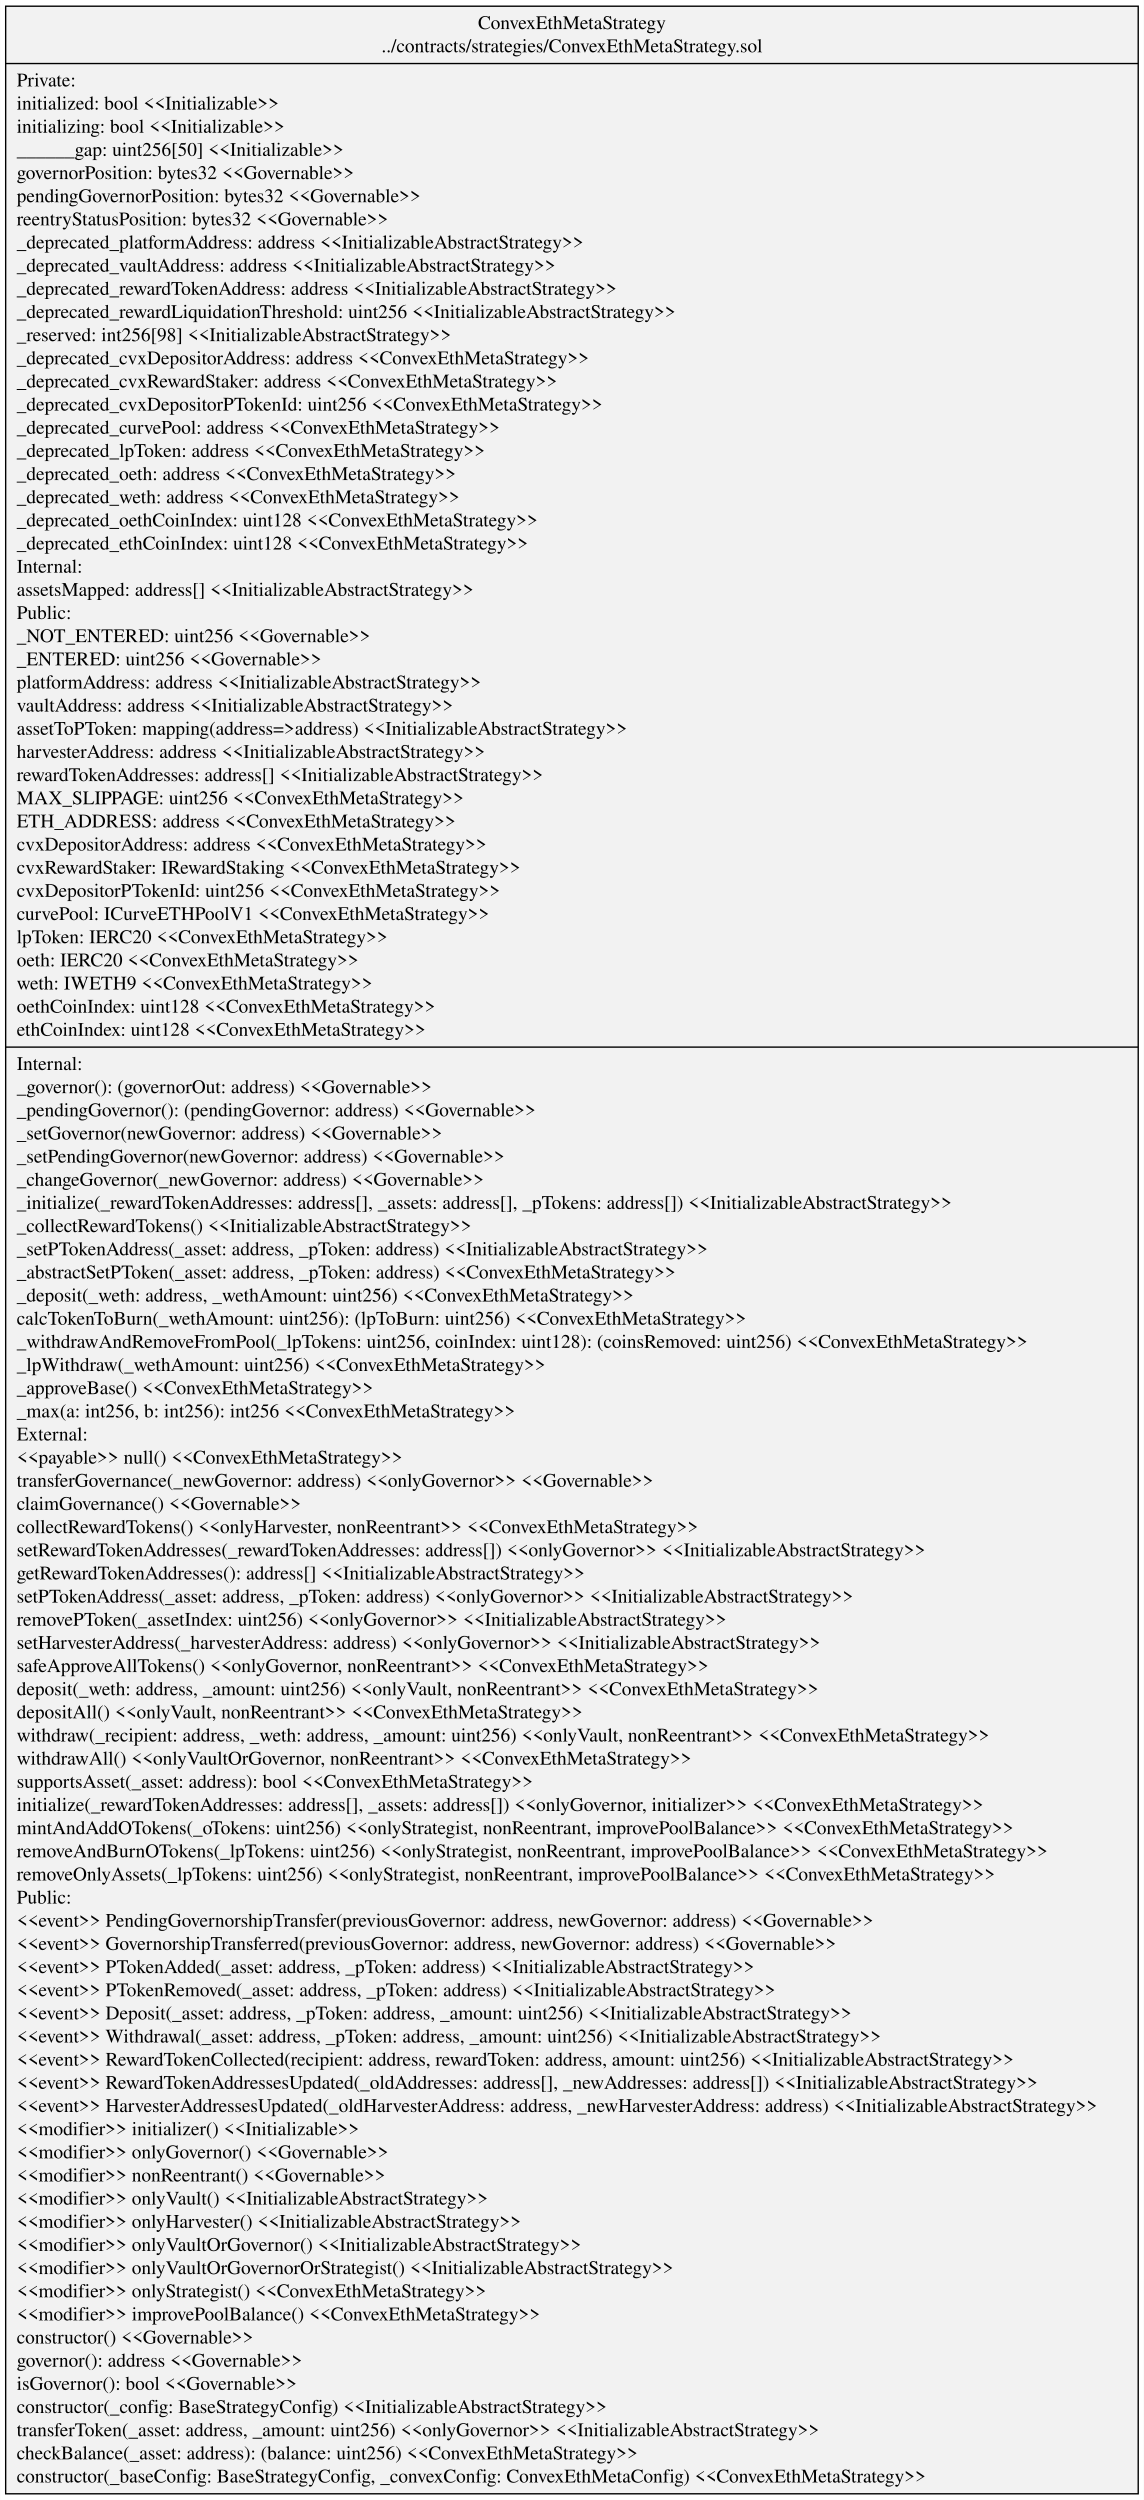
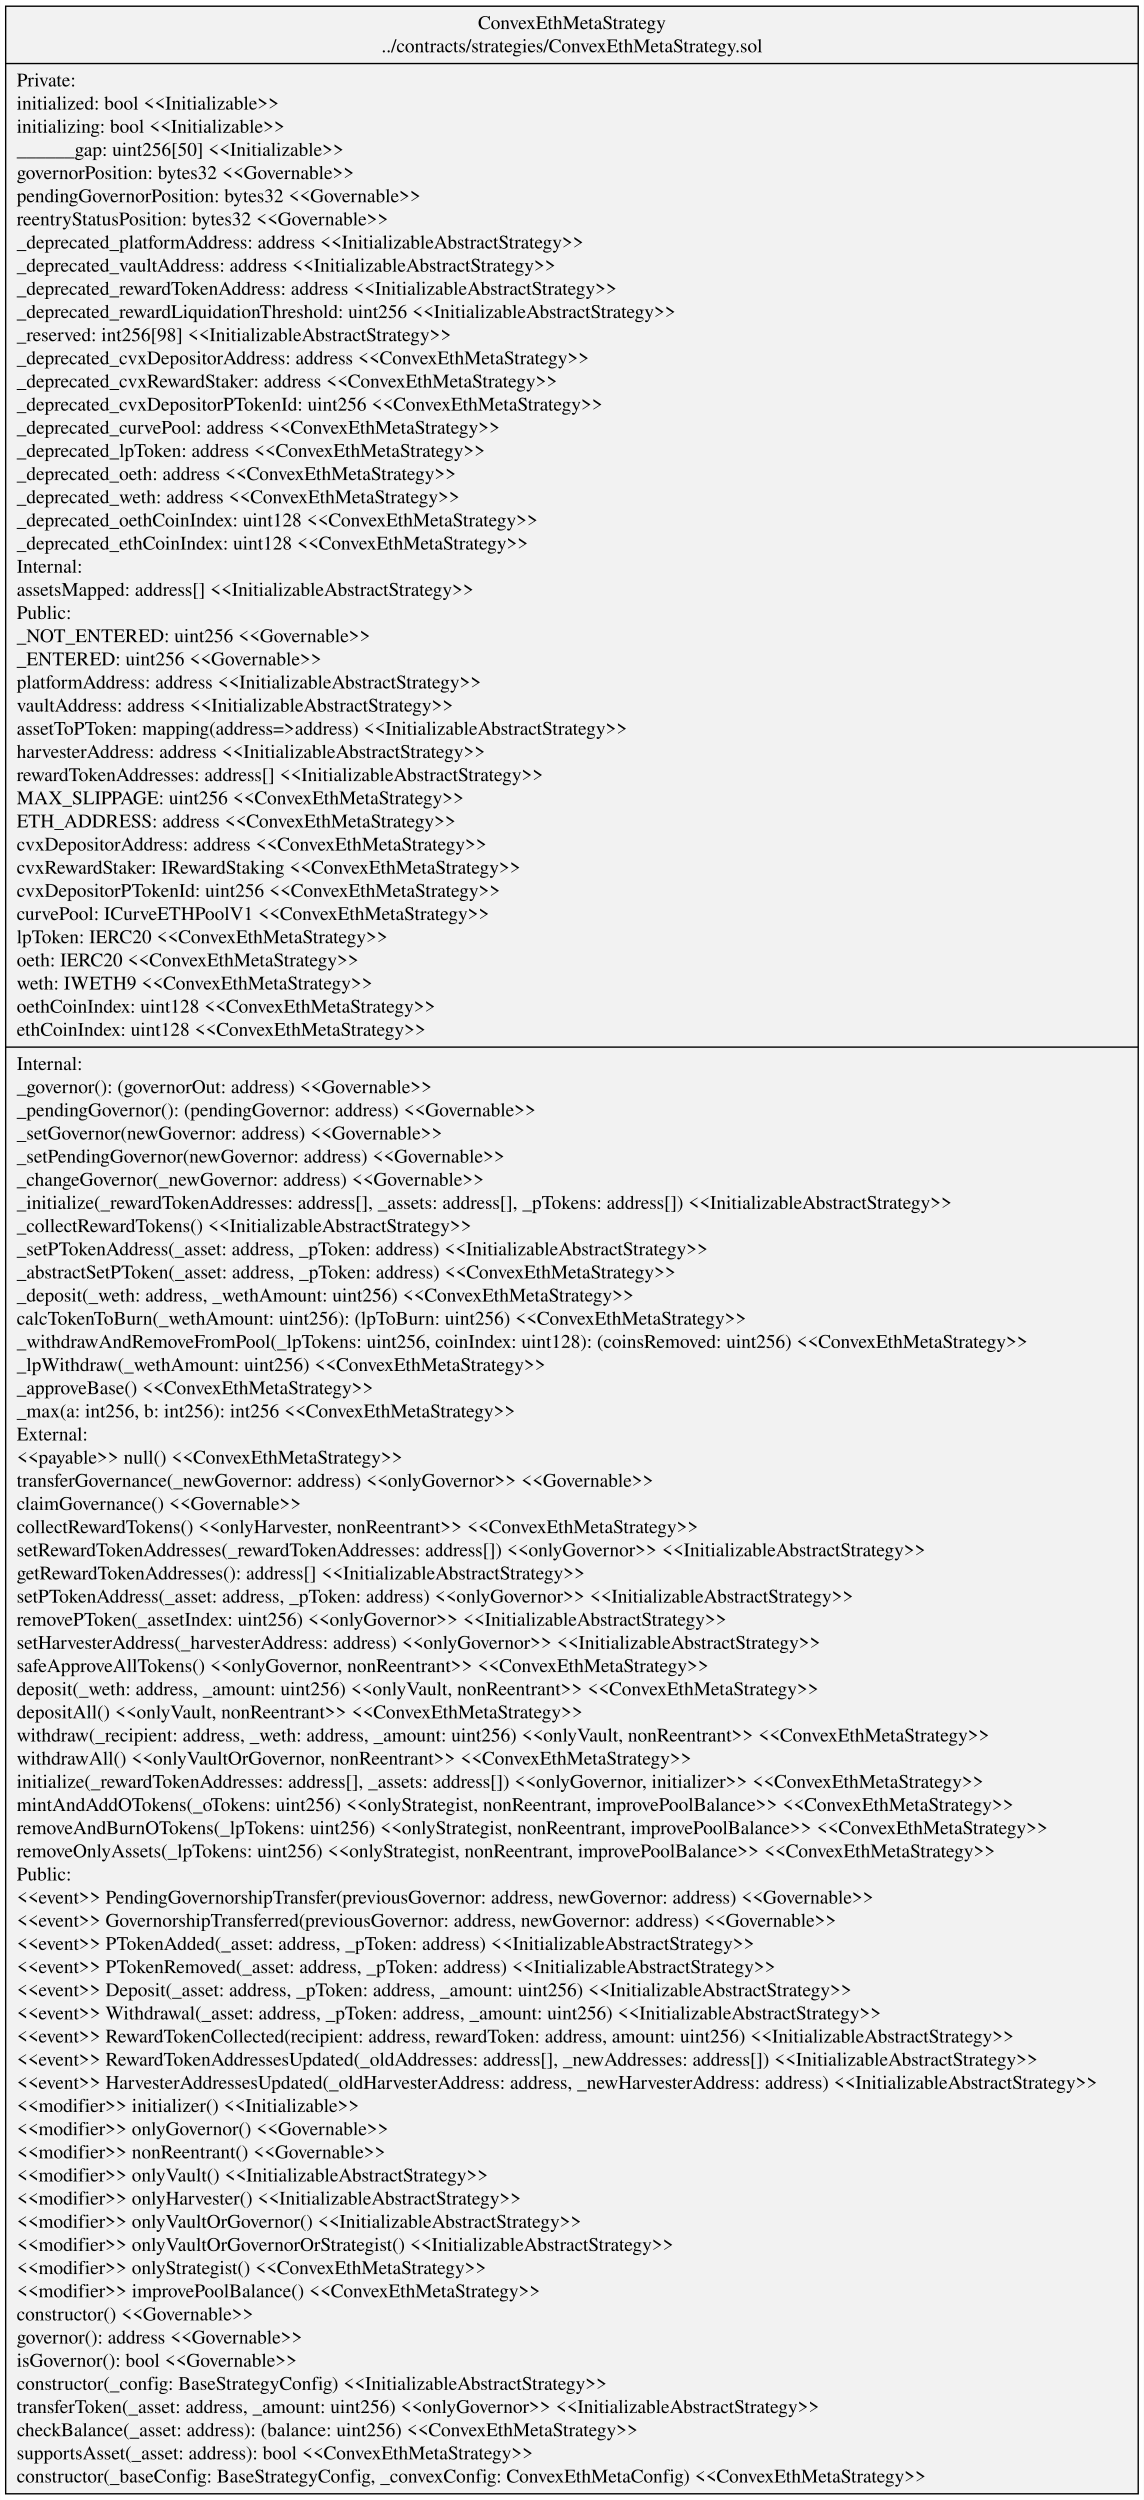
<svg xmlns="http://www.w3.org/2000/svg" width="830pt" height="1814pt" viewBox="0.00 0.00 829.69 1813.80">
  <g id="graph0" class="graph" transform="scale(1 1) rotate(0) translate(4 1809.8)">
    <polygon fill="white" stroke="transparent" points="-4,4 -4,-1809.8 825.69,-1809.8 825.69,4 -4,4" />
    <g id="node1" class="node">
      <polygon fill="#f2f2f2" stroke="black" points="0,-0.5 0,-1805.3 821.69,-1805.3 821.69,-0.5 0,-0.5" />
      <text text-anchor="middle" x="410.85" y="-1788.7" font-family="Times,serif" font-size="14.00">ConvexEthMetaStrategy</text>
      <text text-anchor="middle" x="410.85" y="-1771.9" font-family="Times,serif" font-size="14.00">../contracts/strategies/ConvexEthMetaStrategy.sol</text>
      <polyline fill="none" stroke="black" points="0,-1763.7 821.69,-1763.7 " />
      <text text-anchor="start" x="8" y="-1747.1" font-family="Times,serif" font-size="14.00">Private:</text>
      <text text-anchor="start" x="8" y="-1730.3" font-family="Times,serif" font-size="14.00">   initialized: bool &lt;&lt;Initializable&gt;&gt;</text>
      <text text-anchor="start" x="8" y="-1713.5" font-family="Times,serif" font-size="14.00">   initializing: bool &lt;&lt;Initializable&gt;&gt;</text>
      <text text-anchor="start" x="8" y="-1696.7" font-family="Times,serif" font-size="14.00">   ______gap: uint256[50] &lt;&lt;Initializable&gt;&gt;</text>
      <text text-anchor="start" x="8" y="-1679.9" font-family="Times,serif" font-size="14.00">   governorPosition: bytes32 &lt;&lt;Governable&gt;&gt;</text>
      <text text-anchor="start" x="8" y="-1663.1" font-family="Times,serif" font-size="14.00">   pendingGovernorPosition: bytes32 &lt;&lt;Governable&gt;&gt;</text>
      <text text-anchor="start" x="8" y="-1646.3" font-family="Times,serif" font-size="14.00">   reentryStatusPosition: bytes32 &lt;&lt;Governable&gt;&gt;</text>
      <text text-anchor="start" x="8" y="-1629.5" font-family="Times,serif" font-size="14.00">   _deprecated_platformAddress: address &lt;&lt;InitializableAbstractStrategy&gt;&gt;</text>
      <text text-anchor="start" x="8" y="-1612.7" font-family="Times,serif" font-size="14.00">   _deprecated_vaultAddress: address &lt;&lt;InitializableAbstractStrategy&gt;&gt;</text>
      <text text-anchor="start" x="8" y="-1595.9" font-family="Times,serif" font-size="14.00">   _deprecated_rewardTokenAddress: address &lt;&lt;InitializableAbstractStrategy&gt;&gt;</text>
      <text text-anchor="start" x="8" y="-1579.1" font-family="Times,serif" font-size="14.00">   _deprecated_rewardLiquidationThreshold: uint256 &lt;&lt;InitializableAbstractStrategy&gt;&gt;</text>
      <text text-anchor="start" x="8" y="-1562.3" font-family="Times,serif" font-size="14.00">   _reserved: int256[98] &lt;&lt;InitializableAbstractStrategy&gt;&gt;</text>
      <text text-anchor="start" x="8" y="-1545.5" font-family="Times,serif" font-size="14.00">   _deprecated_cvxDepositorAddress: address &lt;&lt;ConvexEthMetaStrategy&gt;&gt;</text>
      <text text-anchor="start" x="8" y="-1528.7" font-family="Times,serif" font-size="14.00">   _deprecated_cvxRewardStaker: address &lt;&lt;ConvexEthMetaStrategy&gt;&gt;</text>
      <text text-anchor="start" x="8" y="-1511.9" font-family="Times,serif" font-size="14.00">   _deprecated_cvxDepositorPTokenId: uint256 &lt;&lt;ConvexEthMetaStrategy&gt;&gt;</text>
      <text text-anchor="start" x="8" y="-1495.1" font-family="Times,serif" font-size="14.00">   _deprecated_curvePool: address &lt;&lt;ConvexEthMetaStrategy&gt;&gt;</text>
      <text text-anchor="start" x="8" y="-1478.3" font-family="Times,serif" font-size="14.00">   _deprecated_lpToken: address &lt;&lt;ConvexEthMetaStrategy&gt;&gt;</text>
      <text text-anchor="start" x="8" y="-1461.5" font-family="Times,serif" font-size="14.00">   _deprecated_oeth: address &lt;&lt;ConvexEthMetaStrategy&gt;&gt;</text>
      <text text-anchor="start" x="8" y="-1444.7" font-family="Times,serif" font-size="14.00">   _deprecated_weth: address &lt;&lt;ConvexEthMetaStrategy&gt;&gt;</text>
      <text text-anchor="start" x="8" y="-1427.9" font-family="Times,serif" font-size="14.00">   _deprecated_oethCoinIndex: uint128 &lt;&lt;ConvexEthMetaStrategy&gt;&gt;</text>
      <text text-anchor="start" x="8" y="-1411.1" font-family="Times,serif" font-size="14.00">   _deprecated_ethCoinIndex: uint128 &lt;&lt;ConvexEthMetaStrategy&gt;&gt;</text>
      <text text-anchor="start" x="8" y="-1394.3" font-family="Times,serif" font-size="14.00">Internal:</text>
      <text text-anchor="start" x="8" y="-1377.5" font-family="Times,serif" font-size="14.00">   assetsMapped: address[] &lt;&lt;InitializableAbstractStrategy&gt;&gt;</text>
      <text text-anchor="start" x="8" y="-1360.7" font-family="Times,serif" font-size="14.00">Public:</text>
      <text text-anchor="start" x="8" y="-1343.9" font-family="Times,serif" font-size="14.00">   _NOT_ENTERED: uint256 &lt;&lt;Governable&gt;&gt;</text>
      <text text-anchor="start" x="8" y="-1327.1" font-family="Times,serif" font-size="14.00">   _ENTERED: uint256 &lt;&lt;Governable&gt;&gt;</text>
      <text text-anchor="start" x="8" y="-1310.3" font-family="Times,serif" font-size="14.00">   platformAddress: address &lt;&lt;InitializableAbstractStrategy&gt;&gt;</text>
      <text text-anchor="start" x="8" y="-1293.5" font-family="Times,serif" font-size="14.00">   vaultAddress: address &lt;&lt;InitializableAbstractStrategy&gt;&gt;</text>
      <text text-anchor="start" x="8" y="-1276.7" font-family="Times,serif" font-size="14.00">   assetToPToken: mapping(address=&gt;address) &lt;&lt;InitializableAbstractStrategy&gt;&gt;</text>
      <text text-anchor="start" x="8" y="-1259.9" font-family="Times,serif" font-size="14.00">   harvesterAddress: address &lt;&lt;InitializableAbstractStrategy&gt;&gt;</text>
      <text text-anchor="start" x="8" y="-1243.1" font-family="Times,serif" font-size="14.00">   rewardTokenAddresses: address[] &lt;&lt;InitializableAbstractStrategy&gt;&gt;</text>
      <text text-anchor="start" x="8" y="-1226.3" font-family="Times,serif" font-size="14.00">   MAX_SLIPPAGE: uint256 &lt;&lt;ConvexEthMetaStrategy&gt;&gt;</text>
      <text text-anchor="start" x="8" y="-1209.5" font-family="Times,serif" font-size="14.00">   ETH_ADDRESS: address &lt;&lt;ConvexEthMetaStrategy&gt;&gt;</text>
      <text text-anchor="start" x="8" y="-1192.7" font-family="Times,serif" font-size="14.00">   cvxDepositorAddress: address &lt;&lt;ConvexEthMetaStrategy&gt;&gt;</text>
      <text text-anchor="start" x="8" y="-1175.9" font-family="Times,serif" font-size="14.00">   cvxRewardStaker: IRewardStaking &lt;&lt;ConvexEthMetaStrategy&gt;&gt;</text>
      <text text-anchor="start" x="8" y="-1159.1" font-family="Times,serif" font-size="14.00">   cvxDepositorPTokenId: uint256 &lt;&lt;ConvexEthMetaStrategy&gt;&gt;</text>
      <text text-anchor="start" x="8" y="-1142.3" font-family="Times,serif" font-size="14.00">   curvePool: ICurveETHPoolV1 &lt;&lt;ConvexEthMetaStrategy&gt;&gt;</text>
      <text text-anchor="start" x="8" y="-1125.5" font-family="Times,serif" font-size="14.00">   lpToken: IERC20 &lt;&lt;ConvexEthMetaStrategy&gt;&gt;</text>
      <text text-anchor="start" x="8" y="-1108.7" font-family="Times,serif" font-size="14.00">   oeth: IERC20 &lt;&lt;ConvexEthMetaStrategy&gt;&gt;</text>
      <text text-anchor="start" x="8" y="-1091.9" font-family="Times,serif" font-size="14.00">   weth: IWETH9 &lt;&lt;ConvexEthMetaStrategy&gt;&gt;</text>
      <text text-anchor="start" x="8" y="-1075.1" font-family="Times,serif" font-size="14.00">   oethCoinIndex: uint128 &lt;&lt;ConvexEthMetaStrategy&gt;&gt;</text>
      <text text-anchor="start" x="8" y="-1058.3" font-family="Times,serif" font-size="14.00">   ethCoinIndex: uint128 &lt;&lt;ConvexEthMetaStrategy&gt;&gt;</text>
      <polyline fill="none" stroke="black" points="0,-1050.1 821.69,-1050.1 " />
      <text text-anchor="start" x="8" y="-1033.5" font-family="Times,serif" font-size="14.00">Internal:</text>
      <text text-anchor="start" x="8" y="-1016.7" font-family="Times,serif" font-size="14.00">    _governor(): (governorOut: address) &lt;&lt;Governable&gt;&gt;</text>
      <text text-anchor="start" x="8" y="-999.9" font-family="Times,serif" font-size="14.00">    _pendingGovernor(): (pendingGovernor: address) &lt;&lt;Governable&gt;&gt;</text>
      <text text-anchor="start" x="8" y="-983.1" font-family="Times,serif" font-size="14.00">    _setGovernor(newGovernor: address) &lt;&lt;Governable&gt;&gt;</text>
      <text text-anchor="start" x="8" y="-966.3" font-family="Times,serif" font-size="14.00">    _setPendingGovernor(newGovernor: address) &lt;&lt;Governable&gt;&gt;</text>
      <text text-anchor="start" x="8" y="-949.5" font-family="Times,serif" font-size="14.00">    _changeGovernor(_newGovernor: address) &lt;&lt;Governable&gt;&gt;</text>
      <text text-anchor="start" x="8" y="-932.7" font-family="Times,serif" font-size="14.00">    _initialize(_rewardTokenAddresses: address[], _assets: address[], _pTokens: address[]) &lt;&lt;InitializableAbstractStrategy&gt;&gt;</text>
      <text text-anchor="start" x="8" y="-915.9" font-family="Times,serif" font-size="14.00">    _collectRewardTokens() &lt;&lt;InitializableAbstractStrategy&gt;&gt;</text>
      <text text-anchor="start" x="8" y="-899.1" font-family="Times,serif" font-size="14.00">    _setPTokenAddress(_asset: address, _pToken: address) &lt;&lt;InitializableAbstractStrategy&gt;&gt;</text>
      <text text-anchor="start" x="8" y="-882.3" font-family="Times,serif" font-size="14.00">    _abstractSetPToken(_asset: address, _pToken: address) &lt;&lt;ConvexEthMetaStrategy&gt;&gt;</text>
      <text text-anchor="start" x="8" y="-865.5" font-family="Times,serif" font-size="14.00">    _deposit(_weth: address, _wethAmount: uint256) &lt;&lt;ConvexEthMetaStrategy&gt;&gt;</text>
      <text text-anchor="start" x="8" y="-848.7" font-family="Times,serif" font-size="14.00">    calcTokenToBurn(_wethAmount: uint256): (lpToBurn: uint256) &lt;&lt;ConvexEthMetaStrategy&gt;&gt;</text>
      <text text-anchor="start" x="8" y="-831.9" font-family="Times,serif" font-size="14.00">    _withdrawAndRemoveFromPool(_lpTokens: uint256, coinIndex: uint128): (coinsRemoved: uint256) &lt;&lt;ConvexEthMetaStrategy&gt;&gt;</text>
      <text text-anchor="start" x="8" y="-815.1" font-family="Times,serif" font-size="14.00">    _lpWithdraw(_wethAmount: uint256) &lt;&lt;ConvexEthMetaStrategy&gt;&gt;</text>
      <text text-anchor="start" x="8" y="-798.3" font-family="Times,serif" font-size="14.00">    _approveBase() &lt;&lt;ConvexEthMetaStrategy&gt;&gt;</text>
      <text text-anchor="start" x="8" y="-781.5" font-family="Times,serif" font-size="14.00">    _max(a: int256, b: int256): int256 &lt;&lt;ConvexEthMetaStrategy&gt;&gt;</text>
      <text text-anchor="start" x="8" y="-764.7" font-family="Times,serif" font-size="14.00">External:</text>
      <text text-anchor="start" x="8" y="-747.9" font-family="Times,serif" font-size="14.00">    &lt;&lt;payable&gt;&gt; null() &lt;&lt;ConvexEthMetaStrategy&gt;&gt;</text>
      <text text-anchor="start" x="8" y="-731.1" font-family="Times,serif" font-size="14.00">    transferGovernance(_newGovernor: address) &lt;&lt;onlyGovernor&gt;&gt; &lt;&lt;Governable&gt;&gt;</text>
      <text text-anchor="start" x="8" y="-714.3" font-family="Times,serif" font-size="14.00">    claimGovernance() &lt;&lt;Governable&gt;&gt;</text>
      <text text-anchor="start" x="8" y="-697.5" font-family="Times,serif" font-size="14.00">    collectRewardTokens() &lt;&lt;onlyHarvester, nonReentrant&gt;&gt; &lt;&lt;ConvexEthMetaStrategy&gt;&gt;</text>
      <text text-anchor="start" x="8" y="-680.7" font-family="Times,serif" font-size="14.00">    setRewardTokenAddresses(_rewardTokenAddresses: address[]) &lt;&lt;onlyGovernor&gt;&gt; &lt;&lt;InitializableAbstractStrategy&gt;&gt;</text>
      <text text-anchor="start" x="8" y="-663.9" font-family="Times,serif" font-size="14.00">    getRewardTokenAddresses(): address[] &lt;&lt;InitializableAbstractStrategy&gt;&gt;</text>
      <text text-anchor="start" x="8" y="-647.1" font-family="Times,serif" font-size="14.00">    setPTokenAddress(_asset: address, _pToken: address) &lt;&lt;onlyGovernor&gt;&gt; &lt;&lt;InitializableAbstractStrategy&gt;&gt;</text>
      <text text-anchor="start" x="8" y="-630.3" font-family="Times,serif" font-size="14.00">    removePToken(_assetIndex: uint256) &lt;&lt;onlyGovernor&gt;&gt; &lt;&lt;InitializableAbstractStrategy&gt;&gt;</text>
      <text text-anchor="start" x="8" y="-613.5" font-family="Times,serif" font-size="14.00">    setHarvesterAddress(_harvesterAddress: address) &lt;&lt;onlyGovernor&gt;&gt; &lt;&lt;InitializableAbstractStrategy&gt;&gt;</text>
      <text text-anchor="start" x="8" y="-596.7" font-family="Times,serif" font-size="14.00">    safeApproveAllTokens() &lt;&lt;onlyGovernor, nonReentrant&gt;&gt; &lt;&lt;ConvexEthMetaStrategy&gt;&gt;</text>
      <text text-anchor="start" x="8" y="-579.9" font-family="Times,serif" font-size="14.00">    deposit(_weth: address, _amount: uint256) &lt;&lt;onlyVault, nonReentrant&gt;&gt; &lt;&lt;ConvexEthMetaStrategy&gt;&gt;</text>
      <text text-anchor="start" x="8" y="-563.1" font-family="Times,serif" font-size="14.00">    depositAll() &lt;&lt;onlyVault, nonReentrant&gt;&gt; &lt;&lt;ConvexEthMetaStrategy&gt;&gt;</text>
      <text text-anchor="start" x="8" y="-546.3" font-family="Times,serif" font-size="14.00">    withdraw(_recipient: address, _weth: address, _amount: uint256) &lt;&lt;onlyVault, nonReentrant&gt;&gt; &lt;&lt;ConvexEthMetaStrategy&gt;&gt;</text>
      <text text-anchor="start" x="8" y="-529.5" font-family="Times,serif" font-size="14.00">    withdrawAll() &lt;&lt;onlyVaultOrGovernor, nonReentrant&gt;&gt; &lt;&lt;ConvexEthMetaStrategy&gt;&gt;</text>
-       <text text-anchor="start" x="8" y="-512.7" font-family="Times,serif" font-size="14.00">    supportsAsset(_asset: address): bool &lt;&lt;ConvexEthMetaStrategy&gt;&gt;</text>
-       <text text-anchor="start" x="8" y="-495.9" font-family="Times,serif" font-size="14.00">    initialize(_rewardTokenAddresses: address[], _assets: address[]) &lt;&lt;onlyGovernor, initializer&gt;&gt; &lt;&lt;ConvexEthMetaStrategy&gt;&gt;</text>
-       <text text-anchor="start" x="8" y="-479.1" font-family="Times,serif" font-size="14.00">    mintAndAddOTokens(_oTokens: uint256) &lt;&lt;onlyStrategist, nonReentrant, improvePoolBalance&gt;&gt; &lt;&lt;ConvexEthMetaStrategy&gt;&gt;</text>
-       <text text-anchor="start" x="8" y="-462.3" font-family="Times,serif" font-size="14.00">    removeAndBurnOTokens(_lpTokens: uint256) &lt;&lt;onlyStrategist, nonReentrant, improvePoolBalance&gt;&gt; &lt;&lt;ConvexEthMetaStrategy&gt;&gt;</text>
-       <text text-anchor="start" x="8" y="-445.5" font-family="Times,serif" font-size="14.00">    removeOnlyAssets(_lpTokens: uint256) &lt;&lt;onlyStrategist, nonReentrant, improvePoolBalance&gt;&gt; &lt;&lt;ConvexEthMetaStrategy&gt;&gt;</text>
-       <text text-anchor="start" x="8" y="-428.7" font-family="Times,serif" font-size="14.00">Public:</text>
-       <text text-anchor="start" x="8" y="-411.9" font-family="Times,serif" font-size="14.00">    &lt;&lt;event&gt;&gt; PendingGovernorshipTransfer(previousGovernor: address, newGovernor: address) &lt;&lt;Governable&gt;&gt;</text>
-       <text text-anchor="start" x="8" y="-395.1" font-family="Times,serif" font-size="14.00">    &lt;&lt;event&gt;&gt; GovernorshipTransferred(previousGovernor: address, newGovernor: address) &lt;&lt;Governable&gt;&gt;</text>
-       <text text-anchor="start" x="8" y="-378.3" font-family="Times,serif" font-size="14.00">    &lt;&lt;event&gt;&gt; PTokenAdded(_asset: address, _pToken: address) &lt;&lt;InitializableAbstractStrategy&gt;&gt;</text>
-       <text text-anchor="start" x="8" y="-361.5" font-family="Times,serif" font-size="14.00">    &lt;&lt;event&gt;&gt; PTokenRemoved(_asset: address, _pToken: address) &lt;&lt;InitializableAbstractStrategy&gt;&gt;</text>
-       <text text-anchor="start" x="8" y="-344.7" font-family="Times,serif" font-size="14.00">    &lt;&lt;event&gt;&gt; Deposit(_asset: address, _pToken: address, _amount: uint256) &lt;&lt;InitializableAbstractStrategy&gt;&gt;</text>
-       <text text-anchor="start" x="8" y="-327.9" font-family="Times,serif" font-size="14.00">    &lt;&lt;event&gt;&gt; Withdrawal(_asset: address, _pToken: address, _amount: uint256) &lt;&lt;InitializableAbstractStrategy&gt;&gt;</text>
-       <text text-anchor="start" x="8" y="-311.1" font-family="Times,serif" font-size="14.00">    &lt;&lt;event&gt;&gt; RewardTokenCollected(recipient: address, rewardToken: address, amount: uint256) &lt;&lt;InitializableAbstractStrategy&gt;&gt;</text>
-       <text text-anchor="start" x="8" y="-294.3" font-family="Times,serif" font-size="14.00">    &lt;&lt;event&gt;&gt; RewardTokenAddressesUpdated(_oldAddresses: address[], _newAddresses: address[]) &lt;&lt;InitializableAbstractStrategy&gt;&gt;</text>
-       <text text-anchor="start" x="8" y="-277.5" font-family="Times,serif" font-size="14.00">    &lt;&lt;event&gt;&gt; HarvesterAddressesUpdated(_oldHarvesterAddress: address, _newHarvesterAddress: address) &lt;&lt;InitializableAbstractStrategy&gt;&gt;</text>
-       <text text-anchor="start" x="8" y="-260.7" font-family="Times,serif" font-size="14.00">    &lt;&lt;modifier&gt;&gt; initializer() &lt;&lt;Initializable&gt;&gt;</text>
-       <text text-anchor="start" x="8" y="-243.9" font-family="Times,serif" font-size="14.00">    &lt;&lt;modifier&gt;&gt; onlyGovernor() &lt;&lt;Governable&gt;&gt;</text>
-       <text text-anchor="start" x="8" y="-227.1" font-family="Times,serif" font-size="14.00">    &lt;&lt;modifier&gt;&gt; nonReentrant() &lt;&lt;Governable&gt;&gt;</text>
-       <text text-anchor="start" x="8" y="-210.3" font-family="Times,serif" font-size="14.00">    &lt;&lt;modifier&gt;&gt; onlyVault() &lt;&lt;InitializableAbstractStrategy&gt;&gt;</text>
-       <text text-anchor="start" x="8" y="-193.5" font-family="Times,serif" font-size="14.00">    &lt;&lt;modifier&gt;&gt; onlyHarvester() &lt;&lt;InitializableAbstractStrategy&gt;&gt;</text>
-       <text text-anchor="start" x="8" y="-176.7" font-family="Times,serif" font-size="14.00">    &lt;&lt;modifier&gt;&gt; onlyVaultOrGovernor() &lt;&lt;InitializableAbstractStrategy&gt;&gt;</text>
-       <text text-anchor="start" x="8" y="-159.9" font-family="Times,serif" font-size="14.00">    &lt;&lt;modifier&gt;&gt; onlyVaultOrGovernorOrStrategist() &lt;&lt;InitializableAbstractStrategy&gt;&gt;</text>
-       <text text-anchor="start" x="8" y="-143.1" font-family="Times,serif" font-size="14.00">    &lt;&lt;modifier&gt;&gt; onlyStrategist() &lt;&lt;ConvexEthMetaStrategy&gt;&gt;</text>
-       <text text-anchor="start" x="8" y="-126.3" font-family="Times,serif" font-size="14.00">    &lt;&lt;modifier&gt;&gt; improvePoolBalance() &lt;&lt;ConvexEthMetaStrategy&gt;&gt;</text>
-       <text text-anchor="start" x="8" y="-109.5" font-family="Times,serif" font-size="14.00">    constructor() &lt;&lt;Governable&gt;&gt;</text>
-       <text text-anchor="start" x="8" y="-92.7" font-family="Times,serif" font-size="14.00">    governor(): address &lt;&lt;Governable&gt;&gt;</text>
-       <text text-anchor="start" x="8" y="-75.9" font-family="Times,serif" font-size="14.00">    isGovernor(): bool &lt;&lt;Governable&gt;&gt;</text>
-       <text text-anchor="start" x="8" y="-59.1" font-family="Times,serif" font-size="14.00">    constructor(_config: BaseStrategyConfig) &lt;&lt;InitializableAbstractStrategy&gt;&gt;</text>
-       <text text-anchor="start" x="8" y="-42.3" font-family="Times,serif" font-size="14.00">    transferToken(_asset: address, _amount: uint256) &lt;&lt;onlyGovernor&gt;&gt; &lt;&lt;InitializableAbstractStrategy&gt;&gt;</text>
-       <text text-anchor="start" x="8" y="-25.5" font-family="Times,serif" font-size="14.00">    checkBalance(_asset: address): (balance: uint256) &lt;&lt;ConvexEthMetaStrategy&gt;&gt;</text>
+       <text text-anchor="start" x="8" y="-512.7" font-family="Times,serif" font-size="14.00">    initialize(_rewardTokenAddresses: address[], _assets: address[]) &lt;&lt;onlyGovernor, initializer&gt;&gt; &lt;&lt;ConvexEthMetaStrategy&gt;&gt;</text>
+       <text text-anchor="start" x="8" y="-495.9" font-family="Times,serif" font-size="14.00">    mintAndAddOTokens(_oTokens: uint256) &lt;&lt;onlyStrategist, nonReentrant, improvePoolBalance&gt;&gt; &lt;&lt;ConvexEthMetaStrategy&gt;&gt;</text>
+       <text text-anchor="start" x="8" y="-479.1" font-family="Times,serif" font-size="14.00">    removeAndBurnOTokens(_lpTokens: uint256) &lt;&lt;onlyStrategist, nonReentrant, improvePoolBalance&gt;&gt; &lt;&lt;ConvexEthMetaStrategy&gt;&gt;</text>
+       <text text-anchor="start" x="8" y="-462.3" font-family="Times,serif" font-size="14.00">    removeOnlyAssets(_lpTokens: uint256) &lt;&lt;onlyStrategist, nonReentrant, improvePoolBalance&gt;&gt; &lt;&lt;ConvexEthMetaStrategy&gt;&gt;</text>
+       <text text-anchor="start" x="8" y="-445.5" font-family="Times,serif" font-size="14.00">Public:</text>
+       <text text-anchor="start" x="8" y="-428.7" font-family="Times,serif" font-size="14.00">    &lt;&lt;event&gt;&gt; PendingGovernorshipTransfer(previousGovernor: address, newGovernor: address) &lt;&lt;Governable&gt;&gt;</text>
+       <text text-anchor="start" x="8" y="-411.9" font-family="Times,serif" font-size="14.00">    &lt;&lt;event&gt;&gt; GovernorshipTransferred(previousGovernor: address, newGovernor: address) &lt;&lt;Governable&gt;&gt;</text>
+       <text text-anchor="start" x="8" y="-395.1" font-family="Times,serif" font-size="14.00">    &lt;&lt;event&gt;&gt; PTokenAdded(_asset: address, _pToken: address) &lt;&lt;InitializableAbstractStrategy&gt;&gt;</text>
+       <text text-anchor="start" x="8" y="-378.3" font-family="Times,serif" font-size="14.00">    &lt;&lt;event&gt;&gt; PTokenRemoved(_asset: address, _pToken: address) &lt;&lt;InitializableAbstractStrategy&gt;&gt;</text>
+       <text text-anchor="start" x="8" y="-361.5" font-family="Times,serif" font-size="14.00">    &lt;&lt;event&gt;&gt; Deposit(_asset: address, _pToken: address, _amount: uint256) &lt;&lt;InitializableAbstractStrategy&gt;&gt;</text>
+       <text text-anchor="start" x="8" y="-344.7" font-family="Times,serif" font-size="14.00">    &lt;&lt;event&gt;&gt; Withdrawal(_asset: address, _pToken: address, _amount: uint256) &lt;&lt;InitializableAbstractStrategy&gt;&gt;</text>
+       <text text-anchor="start" x="8" y="-327.9" font-family="Times,serif" font-size="14.00">    &lt;&lt;event&gt;&gt; RewardTokenCollected(recipient: address, rewardToken: address, amount: uint256) &lt;&lt;InitializableAbstractStrategy&gt;&gt;</text>
+       <text text-anchor="start" x="8" y="-311.1" font-family="Times,serif" font-size="14.00">    &lt;&lt;event&gt;&gt; RewardTokenAddressesUpdated(_oldAddresses: address[], _newAddresses: address[]) &lt;&lt;InitializableAbstractStrategy&gt;&gt;</text>
+       <text text-anchor="start" x="8" y="-294.3" font-family="Times,serif" font-size="14.00">    &lt;&lt;event&gt;&gt; HarvesterAddressesUpdated(_oldHarvesterAddress: address, _newHarvesterAddress: address) &lt;&lt;InitializableAbstractStrategy&gt;&gt;</text>
+       <text text-anchor="start" x="8" y="-277.5" font-family="Times,serif" font-size="14.00">    &lt;&lt;modifier&gt;&gt; initializer() &lt;&lt;Initializable&gt;&gt;</text>
+       <text text-anchor="start" x="8" y="-260.7" font-family="Times,serif" font-size="14.00">    &lt;&lt;modifier&gt;&gt; onlyGovernor() &lt;&lt;Governable&gt;&gt;</text>
+       <text text-anchor="start" x="8" y="-243.9" font-family="Times,serif" font-size="14.00">    &lt;&lt;modifier&gt;&gt; nonReentrant() &lt;&lt;Governable&gt;&gt;</text>
+       <text text-anchor="start" x="8" y="-227.1" font-family="Times,serif" font-size="14.00">    &lt;&lt;modifier&gt;&gt; onlyVault() &lt;&lt;InitializableAbstractStrategy&gt;&gt;</text>
+       <text text-anchor="start" x="8" y="-210.3" font-family="Times,serif" font-size="14.00">    &lt;&lt;modifier&gt;&gt; onlyHarvester() &lt;&lt;InitializableAbstractStrategy&gt;&gt;</text>
+       <text text-anchor="start" x="8" y="-193.5" font-family="Times,serif" font-size="14.00">    &lt;&lt;modifier&gt;&gt; onlyVaultOrGovernor() &lt;&lt;InitializableAbstractStrategy&gt;&gt;</text>
+       <text text-anchor="start" x="8" y="-176.7" font-family="Times,serif" font-size="14.00">    &lt;&lt;modifier&gt;&gt; onlyVaultOrGovernorOrStrategist() &lt;&lt;InitializableAbstractStrategy&gt;&gt;</text>
+       <text text-anchor="start" x="8" y="-159.9" font-family="Times,serif" font-size="14.00">    &lt;&lt;modifier&gt;&gt; onlyStrategist() &lt;&lt;ConvexEthMetaStrategy&gt;&gt;</text>
+       <text text-anchor="start" x="8" y="-143.1" font-family="Times,serif" font-size="14.00">    &lt;&lt;modifier&gt;&gt; improvePoolBalance() &lt;&lt;ConvexEthMetaStrategy&gt;&gt;</text>
+       <text text-anchor="start" x="8" y="-126.3" font-family="Times,serif" font-size="14.00">    constructor() &lt;&lt;Governable&gt;&gt;</text>
+       <text text-anchor="start" x="8" y="-109.5" font-family="Times,serif" font-size="14.00">    governor(): address &lt;&lt;Governable&gt;&gt;</text>
+       <text text-anchor="start" x="8" y="-92.7" font-family="Times,serif" font-size="14.00">    isGovernor(): bool &lt;&lt;Governable&gt;&gt;</text>
+       <text text-anchor="start" x="8" y="-75.9" font-family="Times,serif" font-size="14.00">    constructor(_config: BaseStrategyConfig) &lt;&lt;InitializableAbstractStrategy&gt;&gt;</text>
+       <text text-anchor="start" x="8" y="-59.1" font-family="Times,serif" font-size="14.00">    transferToken(_asset: address, _amount: uint256) &lt;&lt;onlyGovernor&gt;&gt; &lt;&lt;InitializableAbstractStrategy&gt;&gt;</text>
+       <text text-anchor="start" x="8" y="-42.3" font-family="Times,serif" font-size="14.00">    checkBalance(_asset: address): (balance: uint256) &lt;&lt;ConvexEthMetaStrategy&gt;&gt;</text>
+       <text text-anchor="start" x="8" y="-25.5" font-family="Times,serif" font-size="14.00">    supportsAsset(_asset: address): bool &lt;&lt;ConvexEthMetaStrategy&gt;&gt;</text>
      <text text-anchor="start" x="8" y="-8.7" font-family="Times,serif" font-size="14.00">    constructor(_baseConfig: BaseStrategyConfig, _convexConfig: ConvexEthMetaConfig) &lt;&lt;ConvexEthMetaStrategy&gt;&gt;</text>
    </g>
  </g>
</svg>
